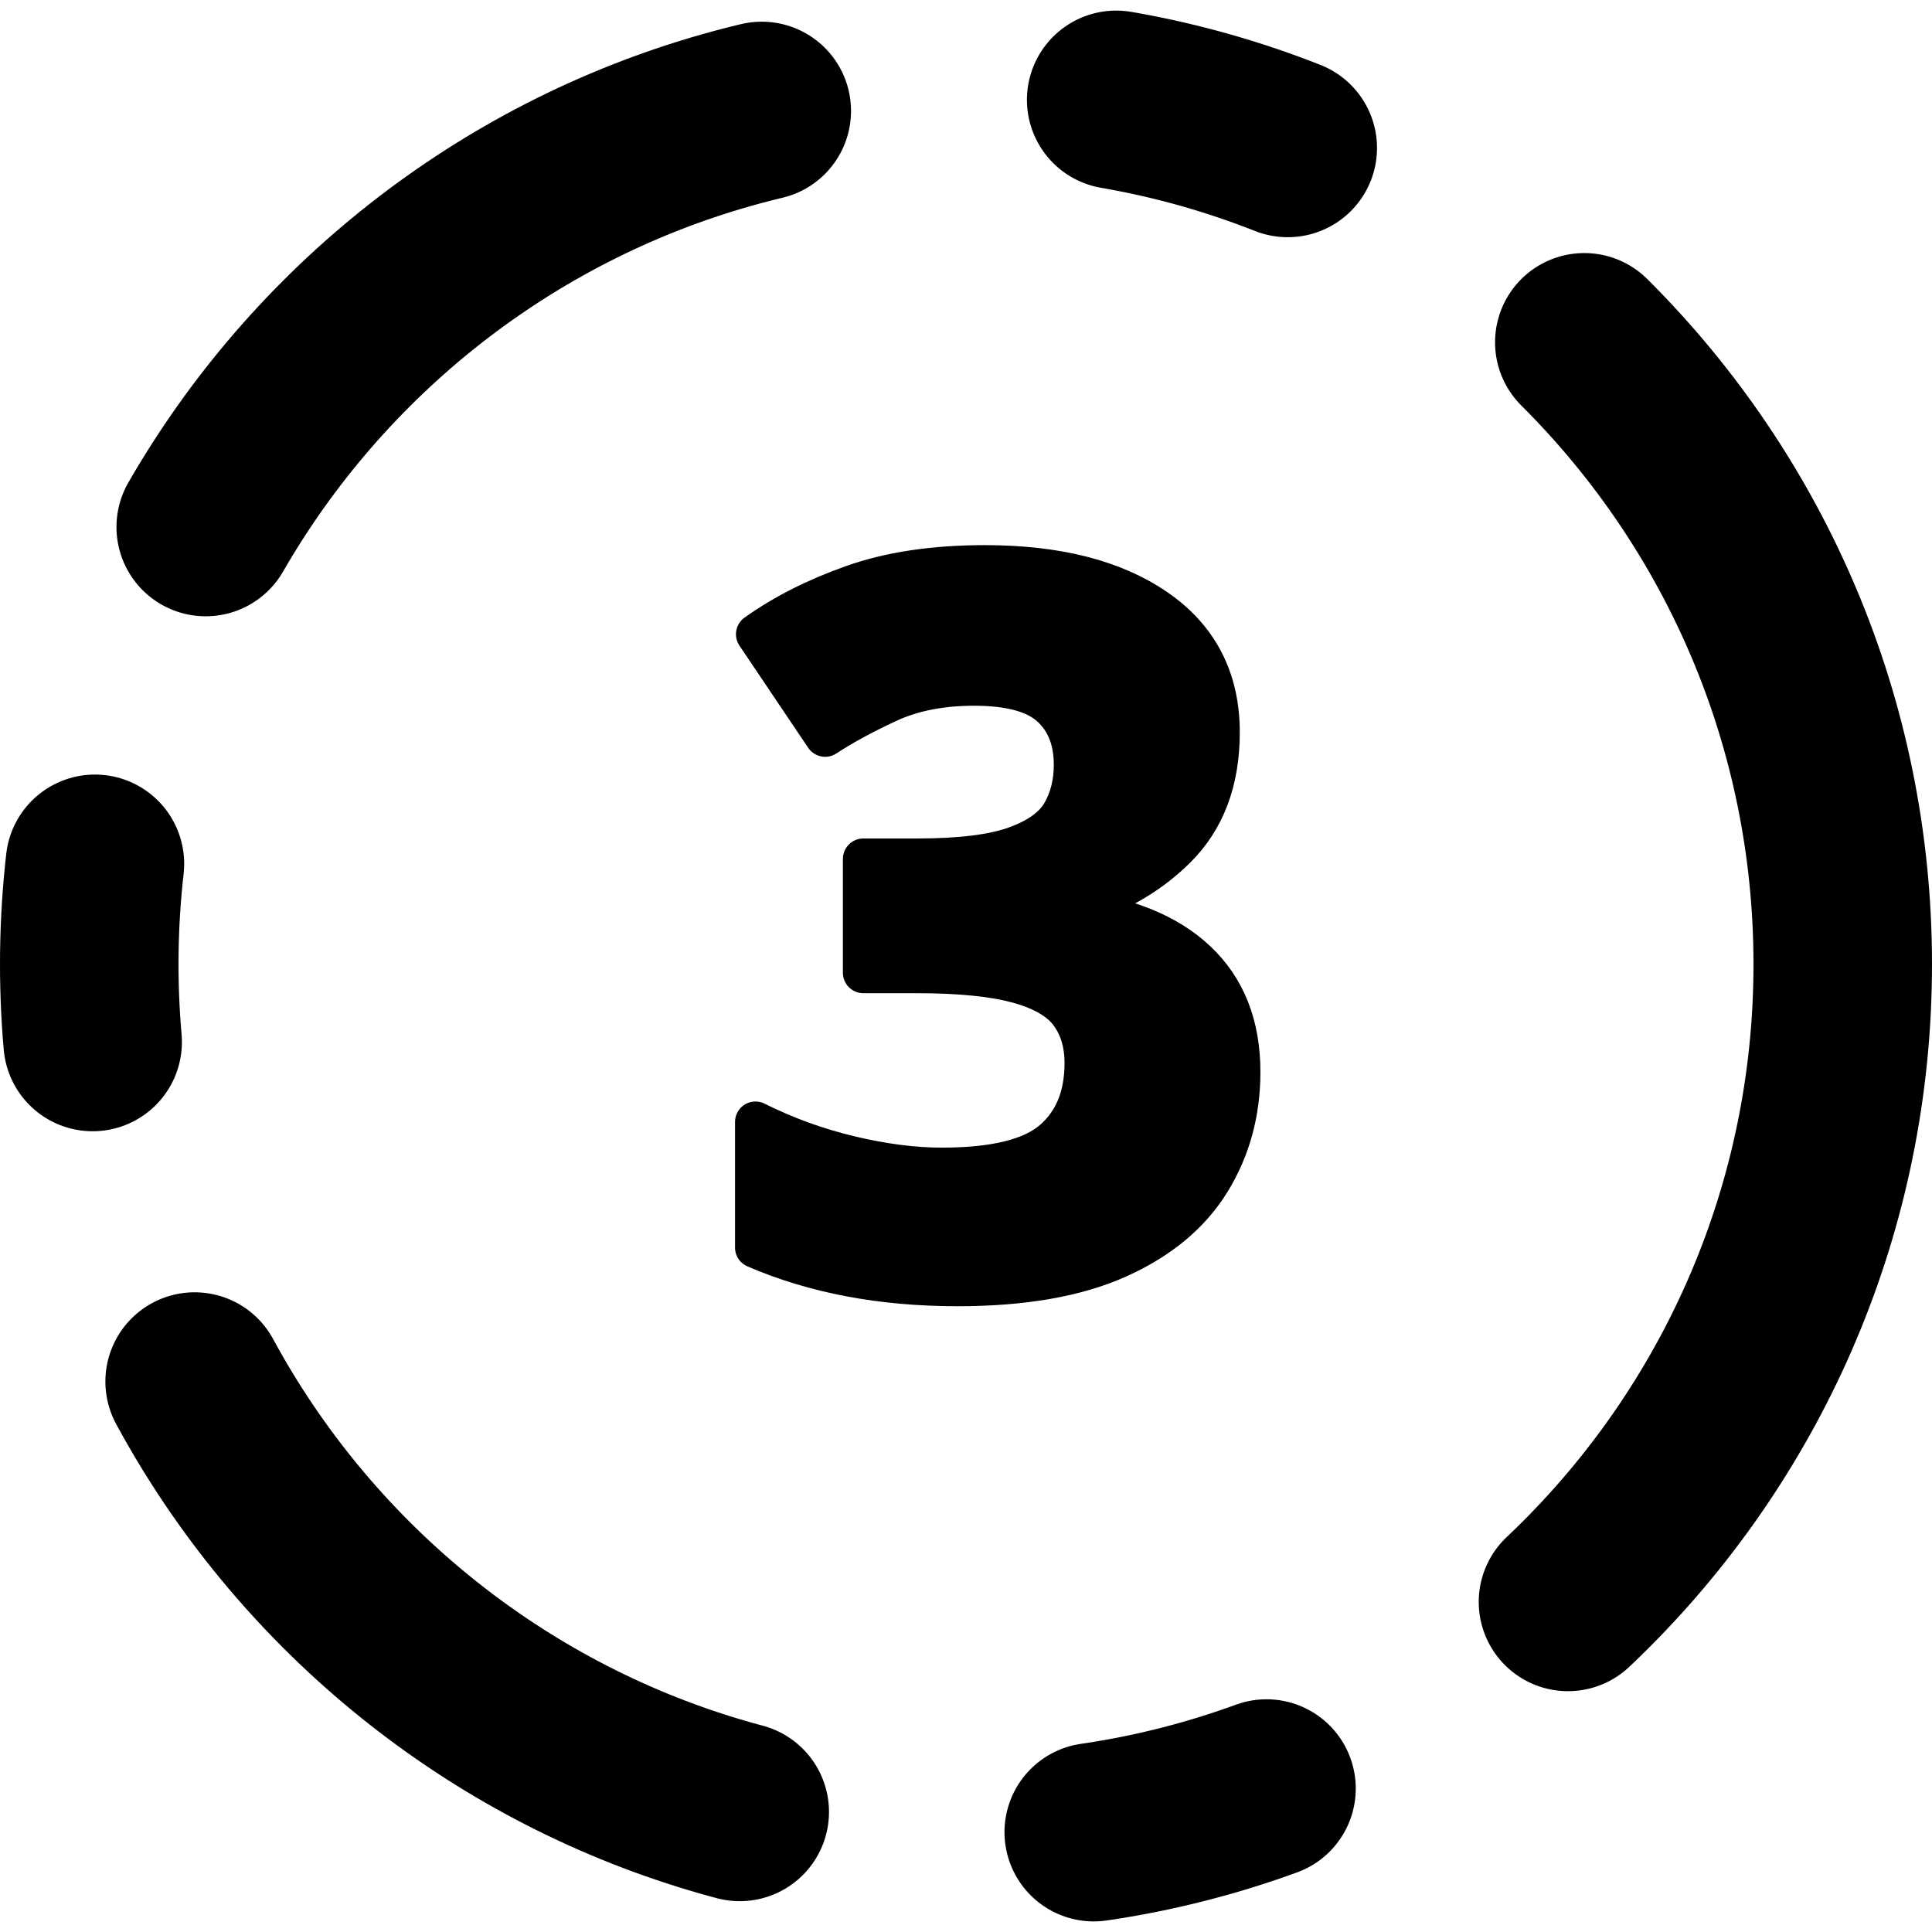
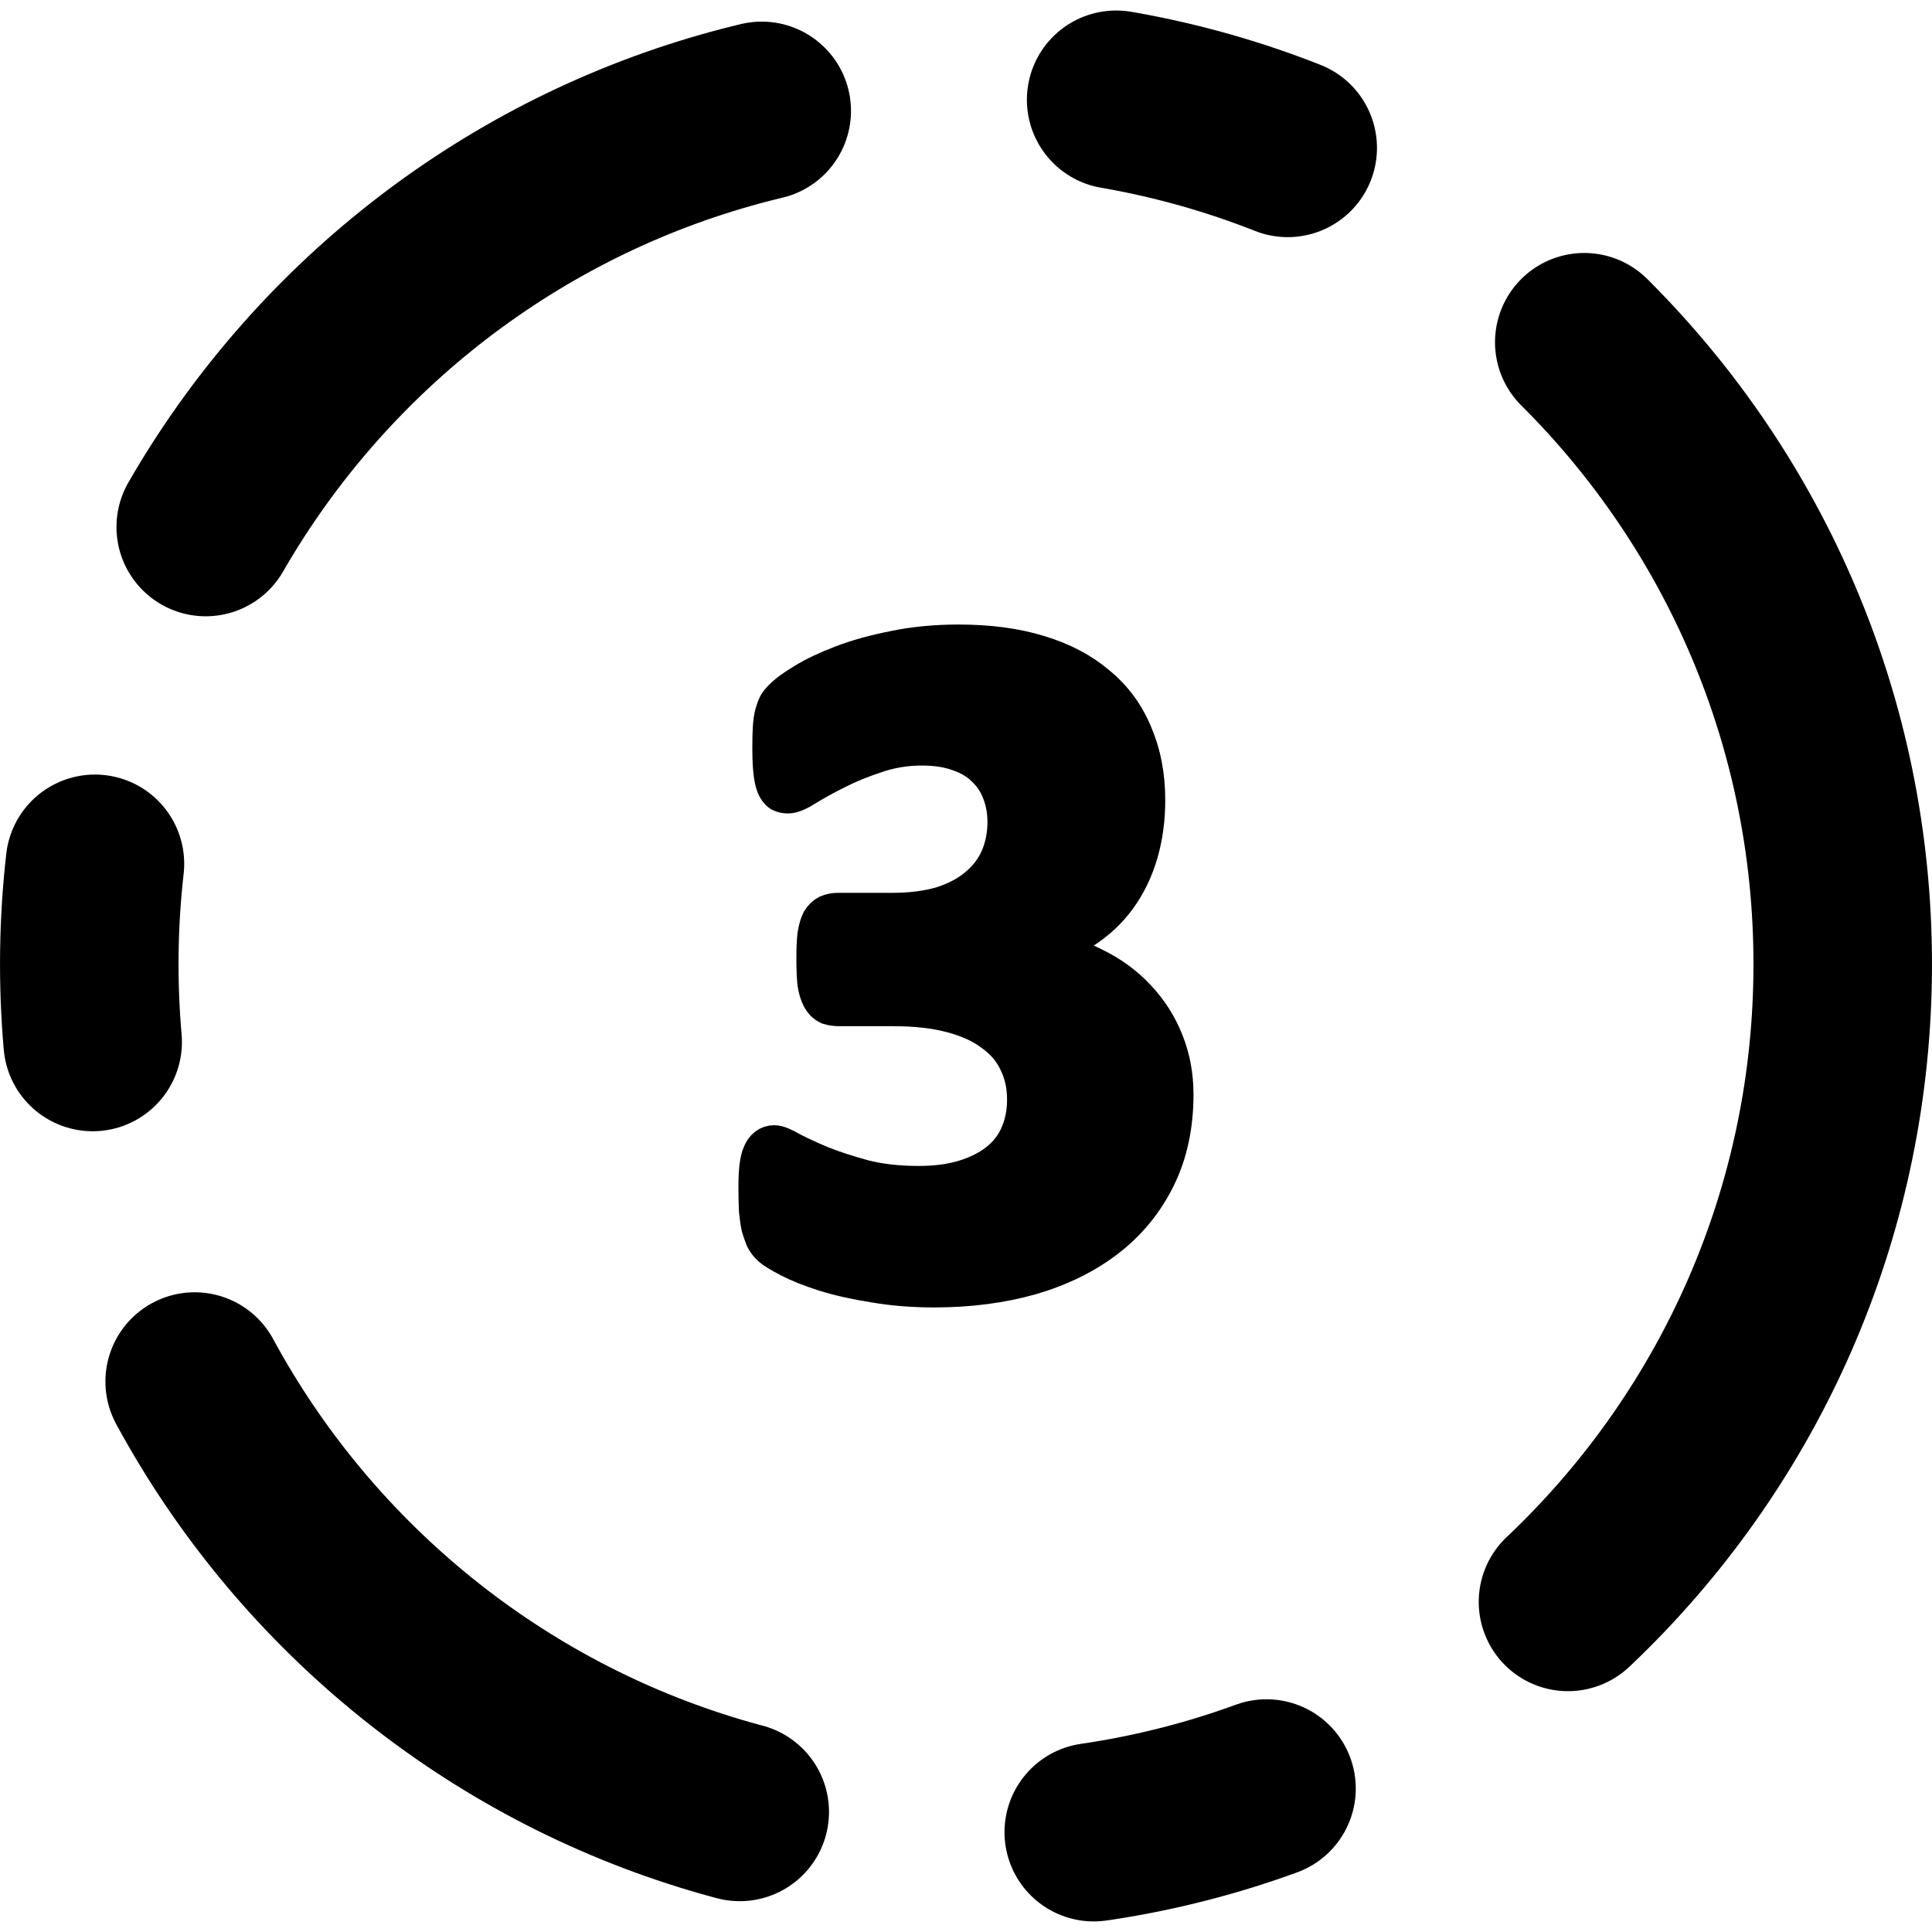
- <svg xmlns="http://www.w3.org/2000/svg" width="256mm" height="256mm" viewBox="0 0 256 256" version="1.1" id="svg1">
-   <defs id="defs1" />
-   <text xml:space="preserve" style="font-style:normal;font-variant:normal;font-weight:bold;font-stretch:normal;font-size:129.979px;font-family:Calibri;-inkscape-font-specification:'Calibri Bold';writing-mode:lr-tb;direction:ltr;fill:#000000;stroke:#000000;stroke-width:5.416;stroke-linecap:square;stroke-linejoin:round;stroke-miterlimit:4;stroke-dasharray:none;stroke-dashoffset:0;paint-order:normal" x="95.19" y="169.029" id="text15" transform="scale(0.9997339,1.000266)">
-     <tspan id="tspan15" style="font-style:normal;font-variant:normal;font-weight:bold;font-stretch:normal;font-size:129.979px;font-family:Calibri;-inkscape-font-specification:'Calibri Bold';fill:#000000;stroke:#000000;stroke-width:5.416" x="95.19" y="169.029">3</tspan>
-   </text>
-   <ellipse style="fill:none;stroke:#000000;stroke-width:23.653;stroke-linecap:round;stroke-linejoin:round;stroke-miterlimit:4;stroke-dasharray:94.611, 47.306, 23.653, 47.306;stroke-dashoffset:0;paint-order:normal" id="path15" cx="128" cy="127.764" rx="116.173" ry="116.235" />
+ <svg xmlns="http://www.w3.org/2000/svg" width="256mm" height="256mm" version="1.1" viewBox="0 0 256 256">
+   <path transform="scale(.99973 1.0003)" d="m155.48 144.97q0 6.156-2.348 10.916-2.348 4.76-6.537 7.997-4.189 3.237-10.028 4.95-5.839 1.65-12.757 1.65-4.189 0-7.87-0.635-3.681-0.571-6.537-1.46-2.792-0.889-4.633-1.841-1.841-0.952-2.412-1.46-0.571-0.508-0.889-1.142-0.254-0.635-0.508-1.46-0.19-0.889-0.317-2.158-0.064-1.333-0.064-3.173 0-3.046 0.508-4.189 0.508-1.206 1.523-1.206 0.635 0 2.158 0.889 1.587 0.825 3.998 1.841 2.412 0.952 5.649 1.841 3.237 0.825 7.362 0.825 3.491 0 6.156-0.825 2.666-0.825 4.506-2.285 1.904-1.523 2.792-3.618 0.952-2.158 0.952-4.76 0-2.856-1.142-5.141-1.079-2.285-3.3-3.871-2.158-1.65-5.522-2.539-3.3-0.889-7.806-0.889h-7.108q-0.825 0-1.396-0.19-0.571-0.254-0.952-0.952-0.381-0.698-0.571-1.904-0.127-1.269-0.127-3.237 0-1.841 0.127-2.983 0.19-1.206 0.508-1.841 0.381-0.635 0.889-0.889 0.571-0.254 1.333-0.254h7.172q3.681 0 6.537-0.825 2.856-0.889 4.76-2.475 1.968-1.587 2.983-3.808 1.016-2.285 1.016-5.014 0-2.094-0.698-3.935-0.698-1.904-2.094-3.237-1.333-1.396-3.491-2.158-2.158-0.825-5.077-0.825-3.3 0-6.22 1.016-2.919 0.952-5.268 2.158-2.285 1.142-3.935 2.158-1.587 1.016-2.348 1.016-0.508 0-0.889-0.19-0.381-0.254-0.635-0.889-0.254-0.635-0.381-1.841-0.127-1.206-0.127-3.11 0-1.587 0.064-2.602 0.064-1.079 0.254-1.777 0.19-0.698 0.444-1.206 0.317-0.508 0.952-1.079 0.635-0.635 2.602-1.841 1.968-1.206 4.95-2.348 2.983-1.142 6.854-1.904 3.935-0.825 8.505-0.825 5.966 0 10.535 1.396 4.633 1.396 7.743 4.062 3.173 2.602 4.76 6.474 1.65 3.808 1.65 8.631 0 3.744-0.952 6.981-0.952 3.237-2.792 5.775-1.841 2.539-4.633 4.316-2.729 1.777-6.347 2.666v0.19q4.316 0.508 7.743 2.221 3.427 1.65 5.775 4.189 2.412 2.539 3.681 5.775 1.269 3.173 1.269 6.854z" stroke="#000" stroke-linecap="square" stroke-linejoin="round" stroke-width="5.416" aria-label="3" />
+   <ellipse cx="128" cy="127.76" rx="116.17" ry="116.24" fill="none" stroke="#000" stroke-dasharray="94.611, 47.306, 23.653, 47.306" stroke-linecap="round" stroke-linejoin="round" stroke-width="23.653" style="paint-order:normal" />
</svg>
